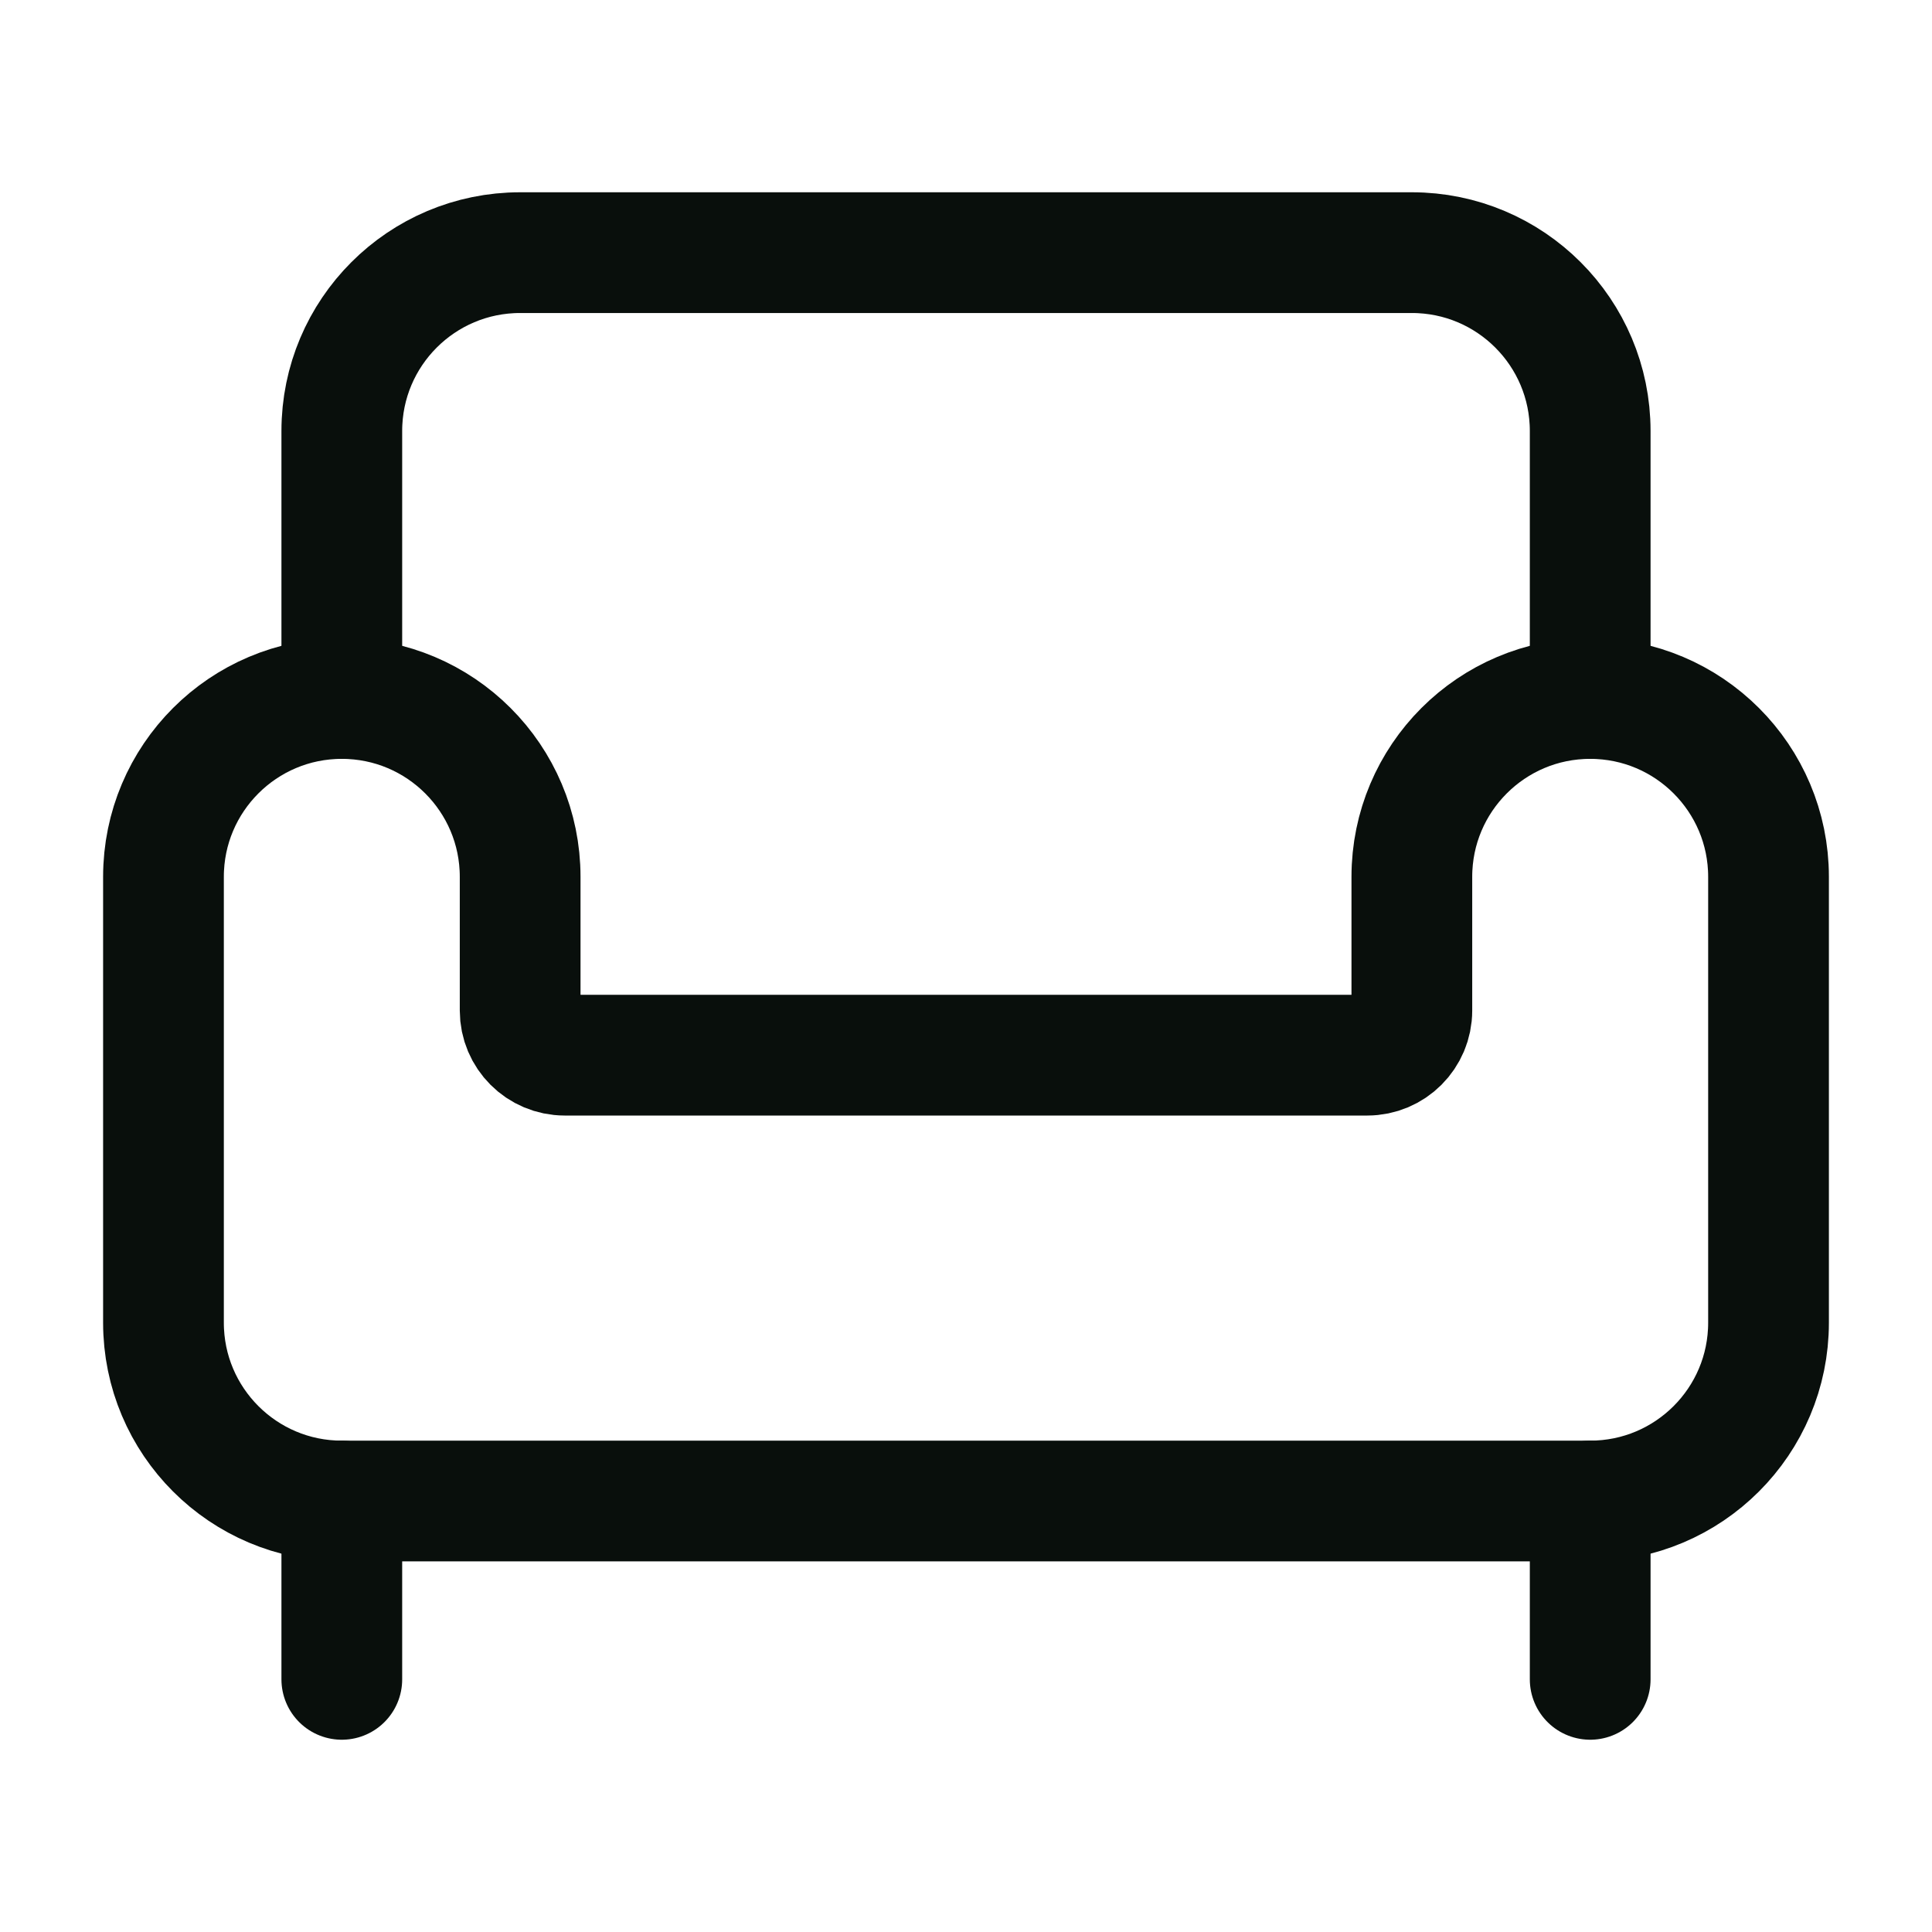
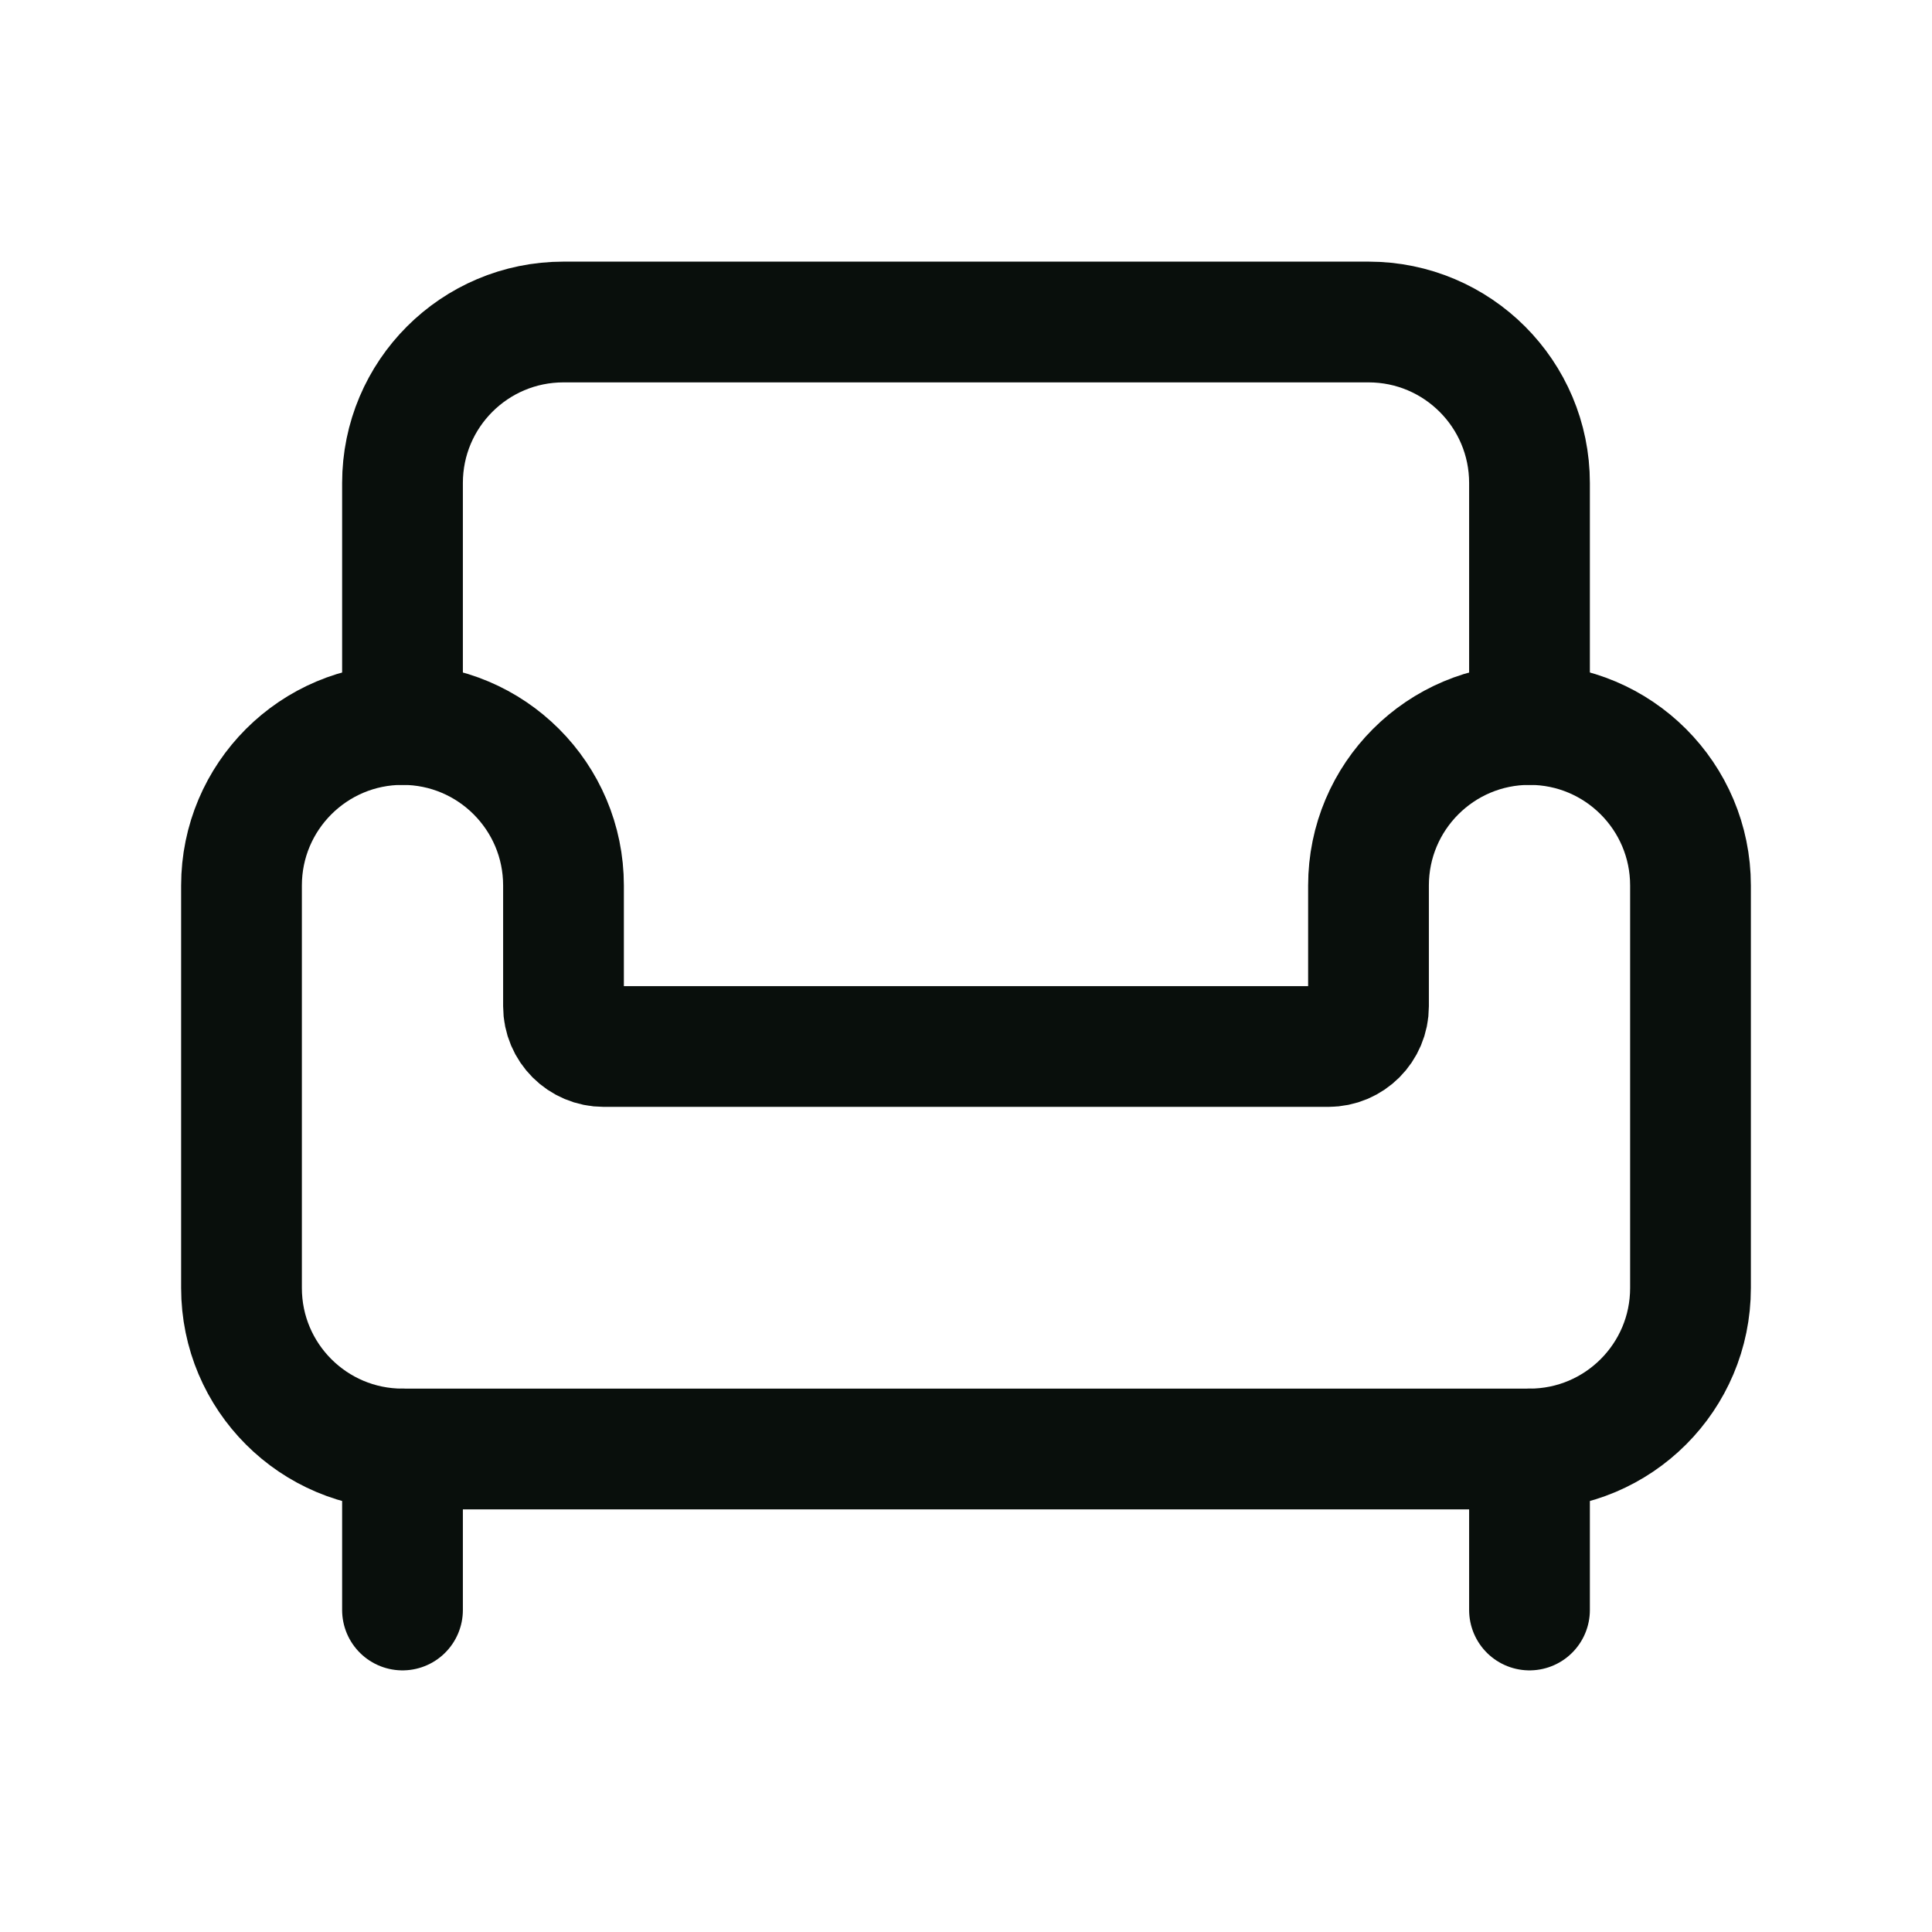
<svg xmlns="http://www.w3.org/2000/svg" class="lucide lucide-armchair" width="24" height="24" viewBox="0 0 24 24" fill="none" stroke="#090f0c" stroke-width="1.5" stroke-linecap="round" stroke-linejoin="round">
-   <g transform="translate(12 12) scale(1.1077) translate(-12.000 -12.000)" stroke-width="1.354">
-     <path d="M19 9V6a2 2 0 0 0-2-2H7a2 2 0 0 0-2 2v3" />
-     <path d="M3 16a2 2 0 0 0 2 2h14a2 2 0 0 0 2-2v-5a2 2 0 0 0-4 0v1.5a.5.5 0 0 1-.5.5h-9a.5.5 0 0 1-.5-.5V11a2 2 0 0 0-4 0z" />
-     <path d="M5 18v2" />
-     <path d="M19 18v2" />
-   </g>
+   <path d="M19 9V6a2 2 0 0 0-2-2H7a2 2 0 0 0-2 2v3" />
+   <path d="M3 16a2 2 0 0 0 2 2h14a2 2 0 0 0 2-2v-5a2 2 0 0 0-4 0v1.5a.5.5 0 0 1-.5.5h-9a.5.5 0 0 1-.5-.5V11a2 2 0 0 0-4 0z" />
+   <path d="M5 18v2" />
+   <path d="M19 18v2" />
</svg>
